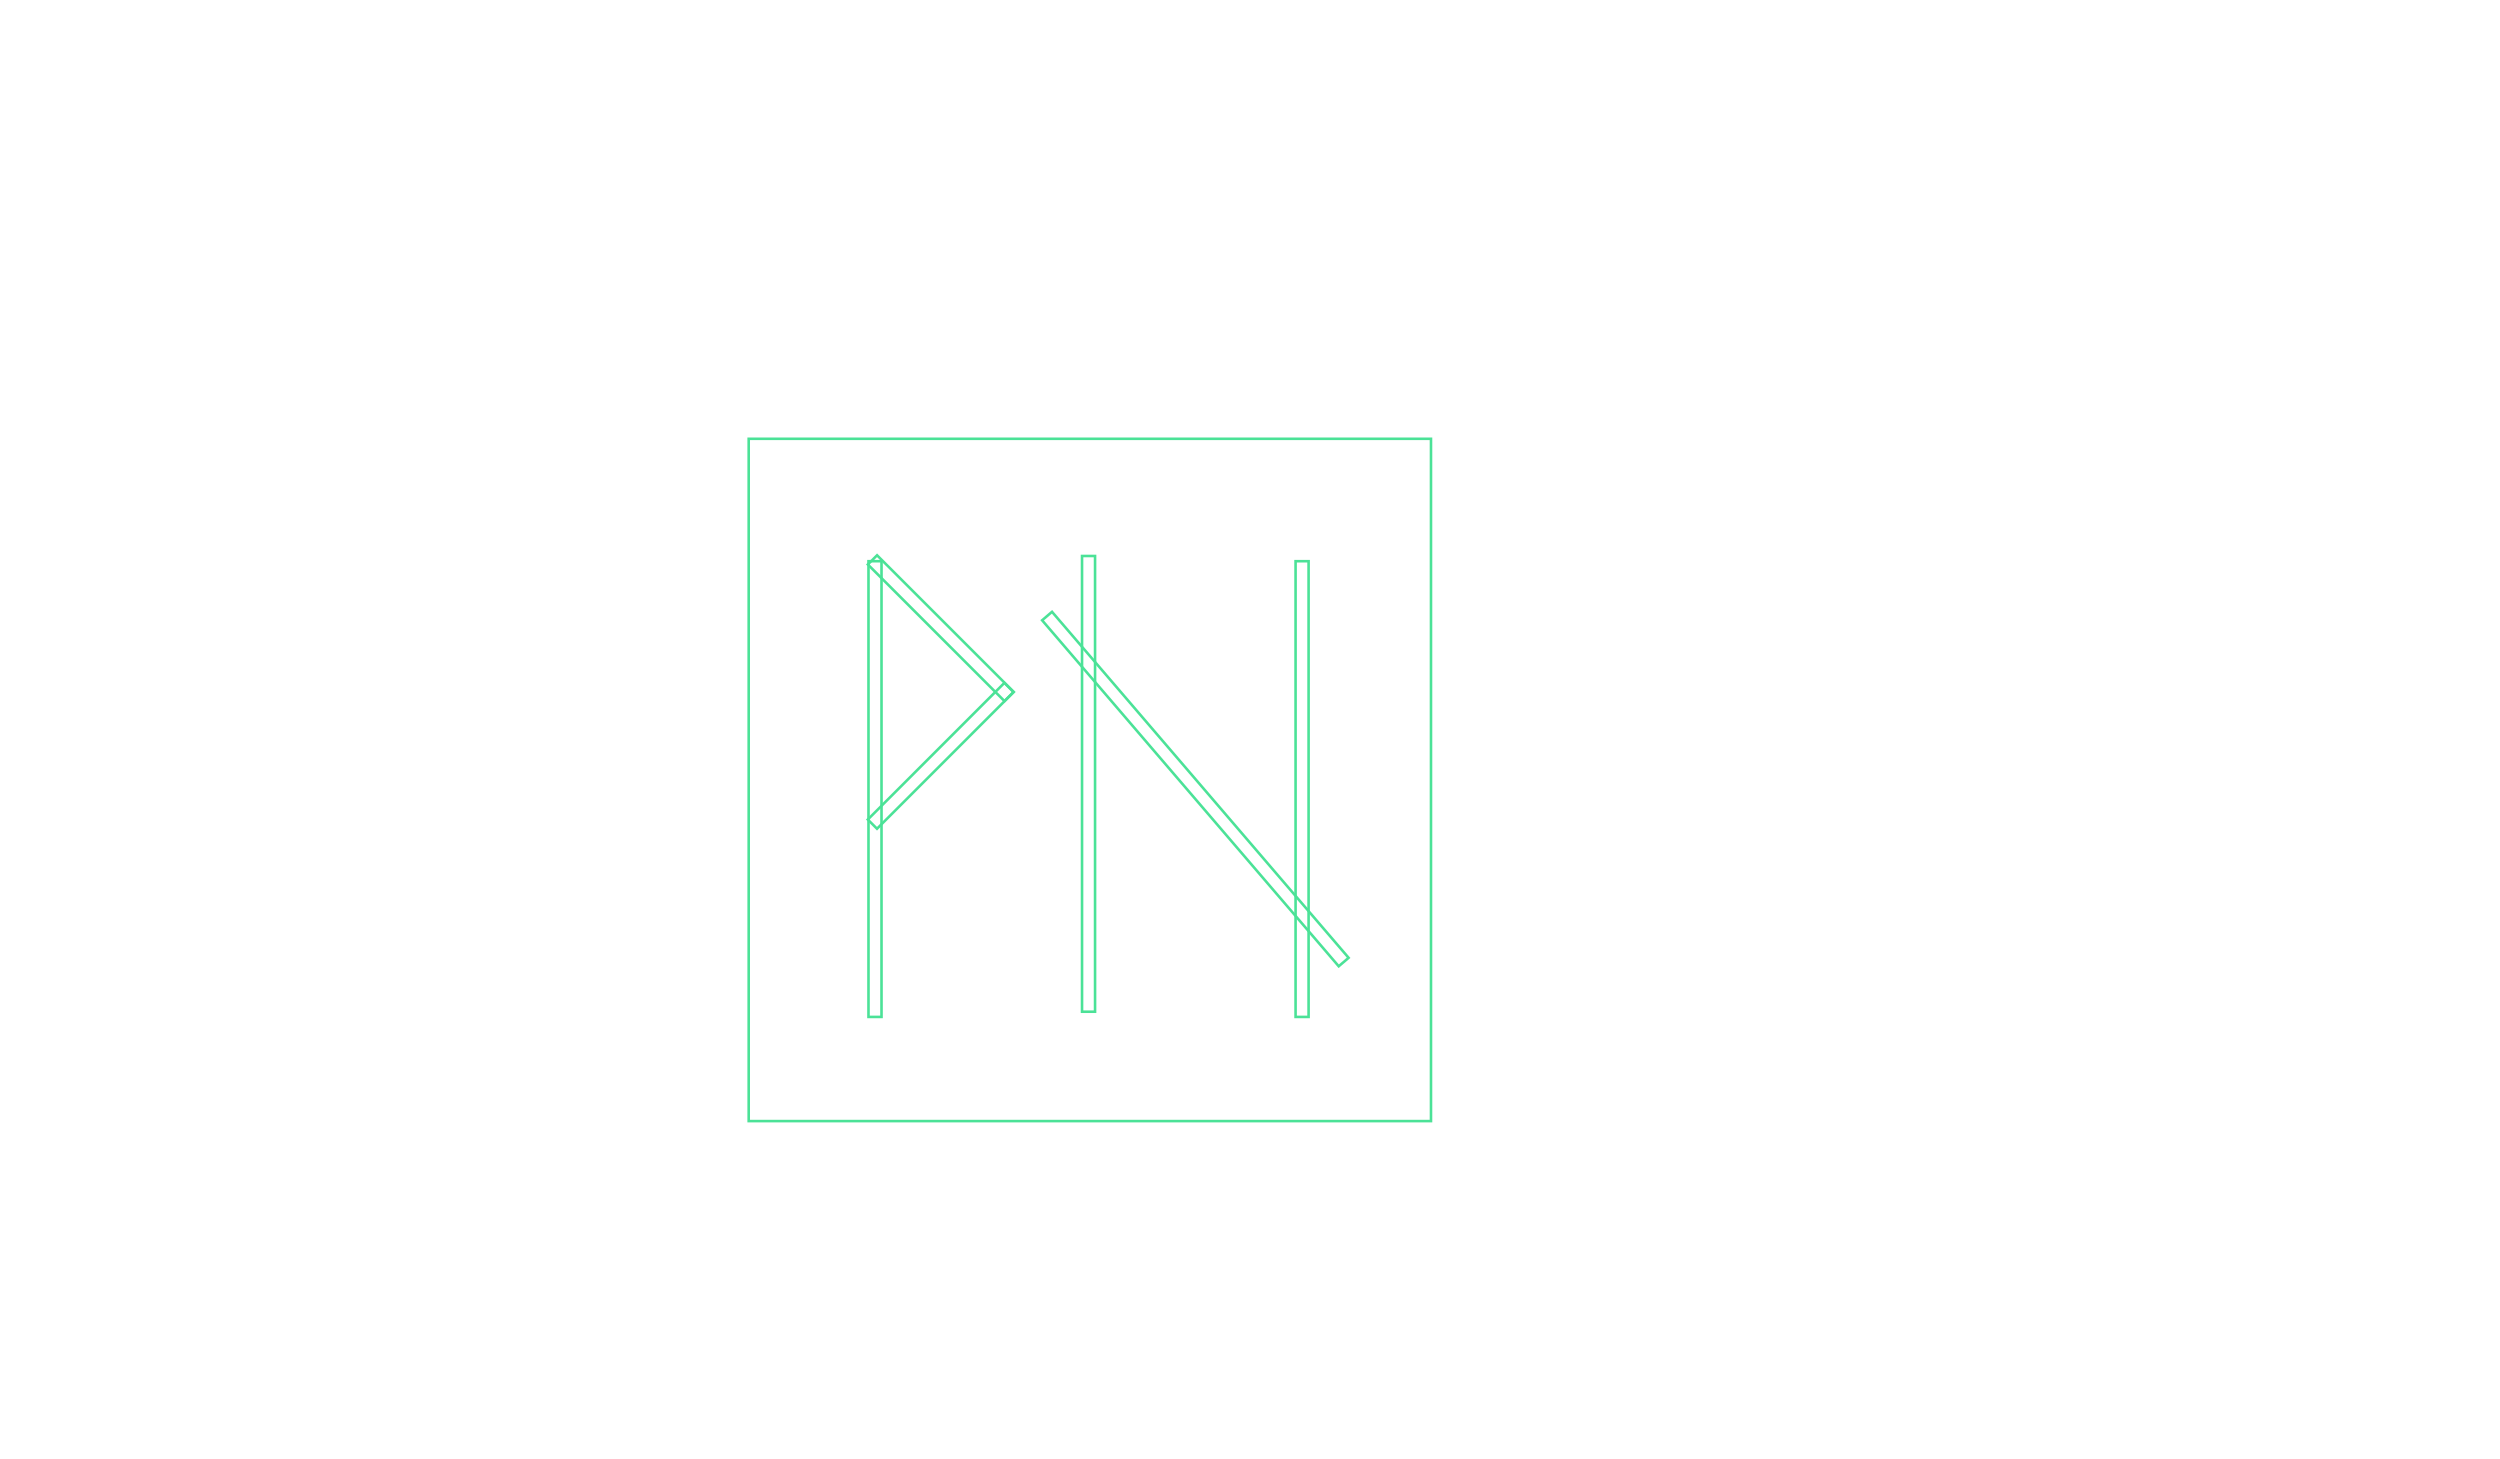
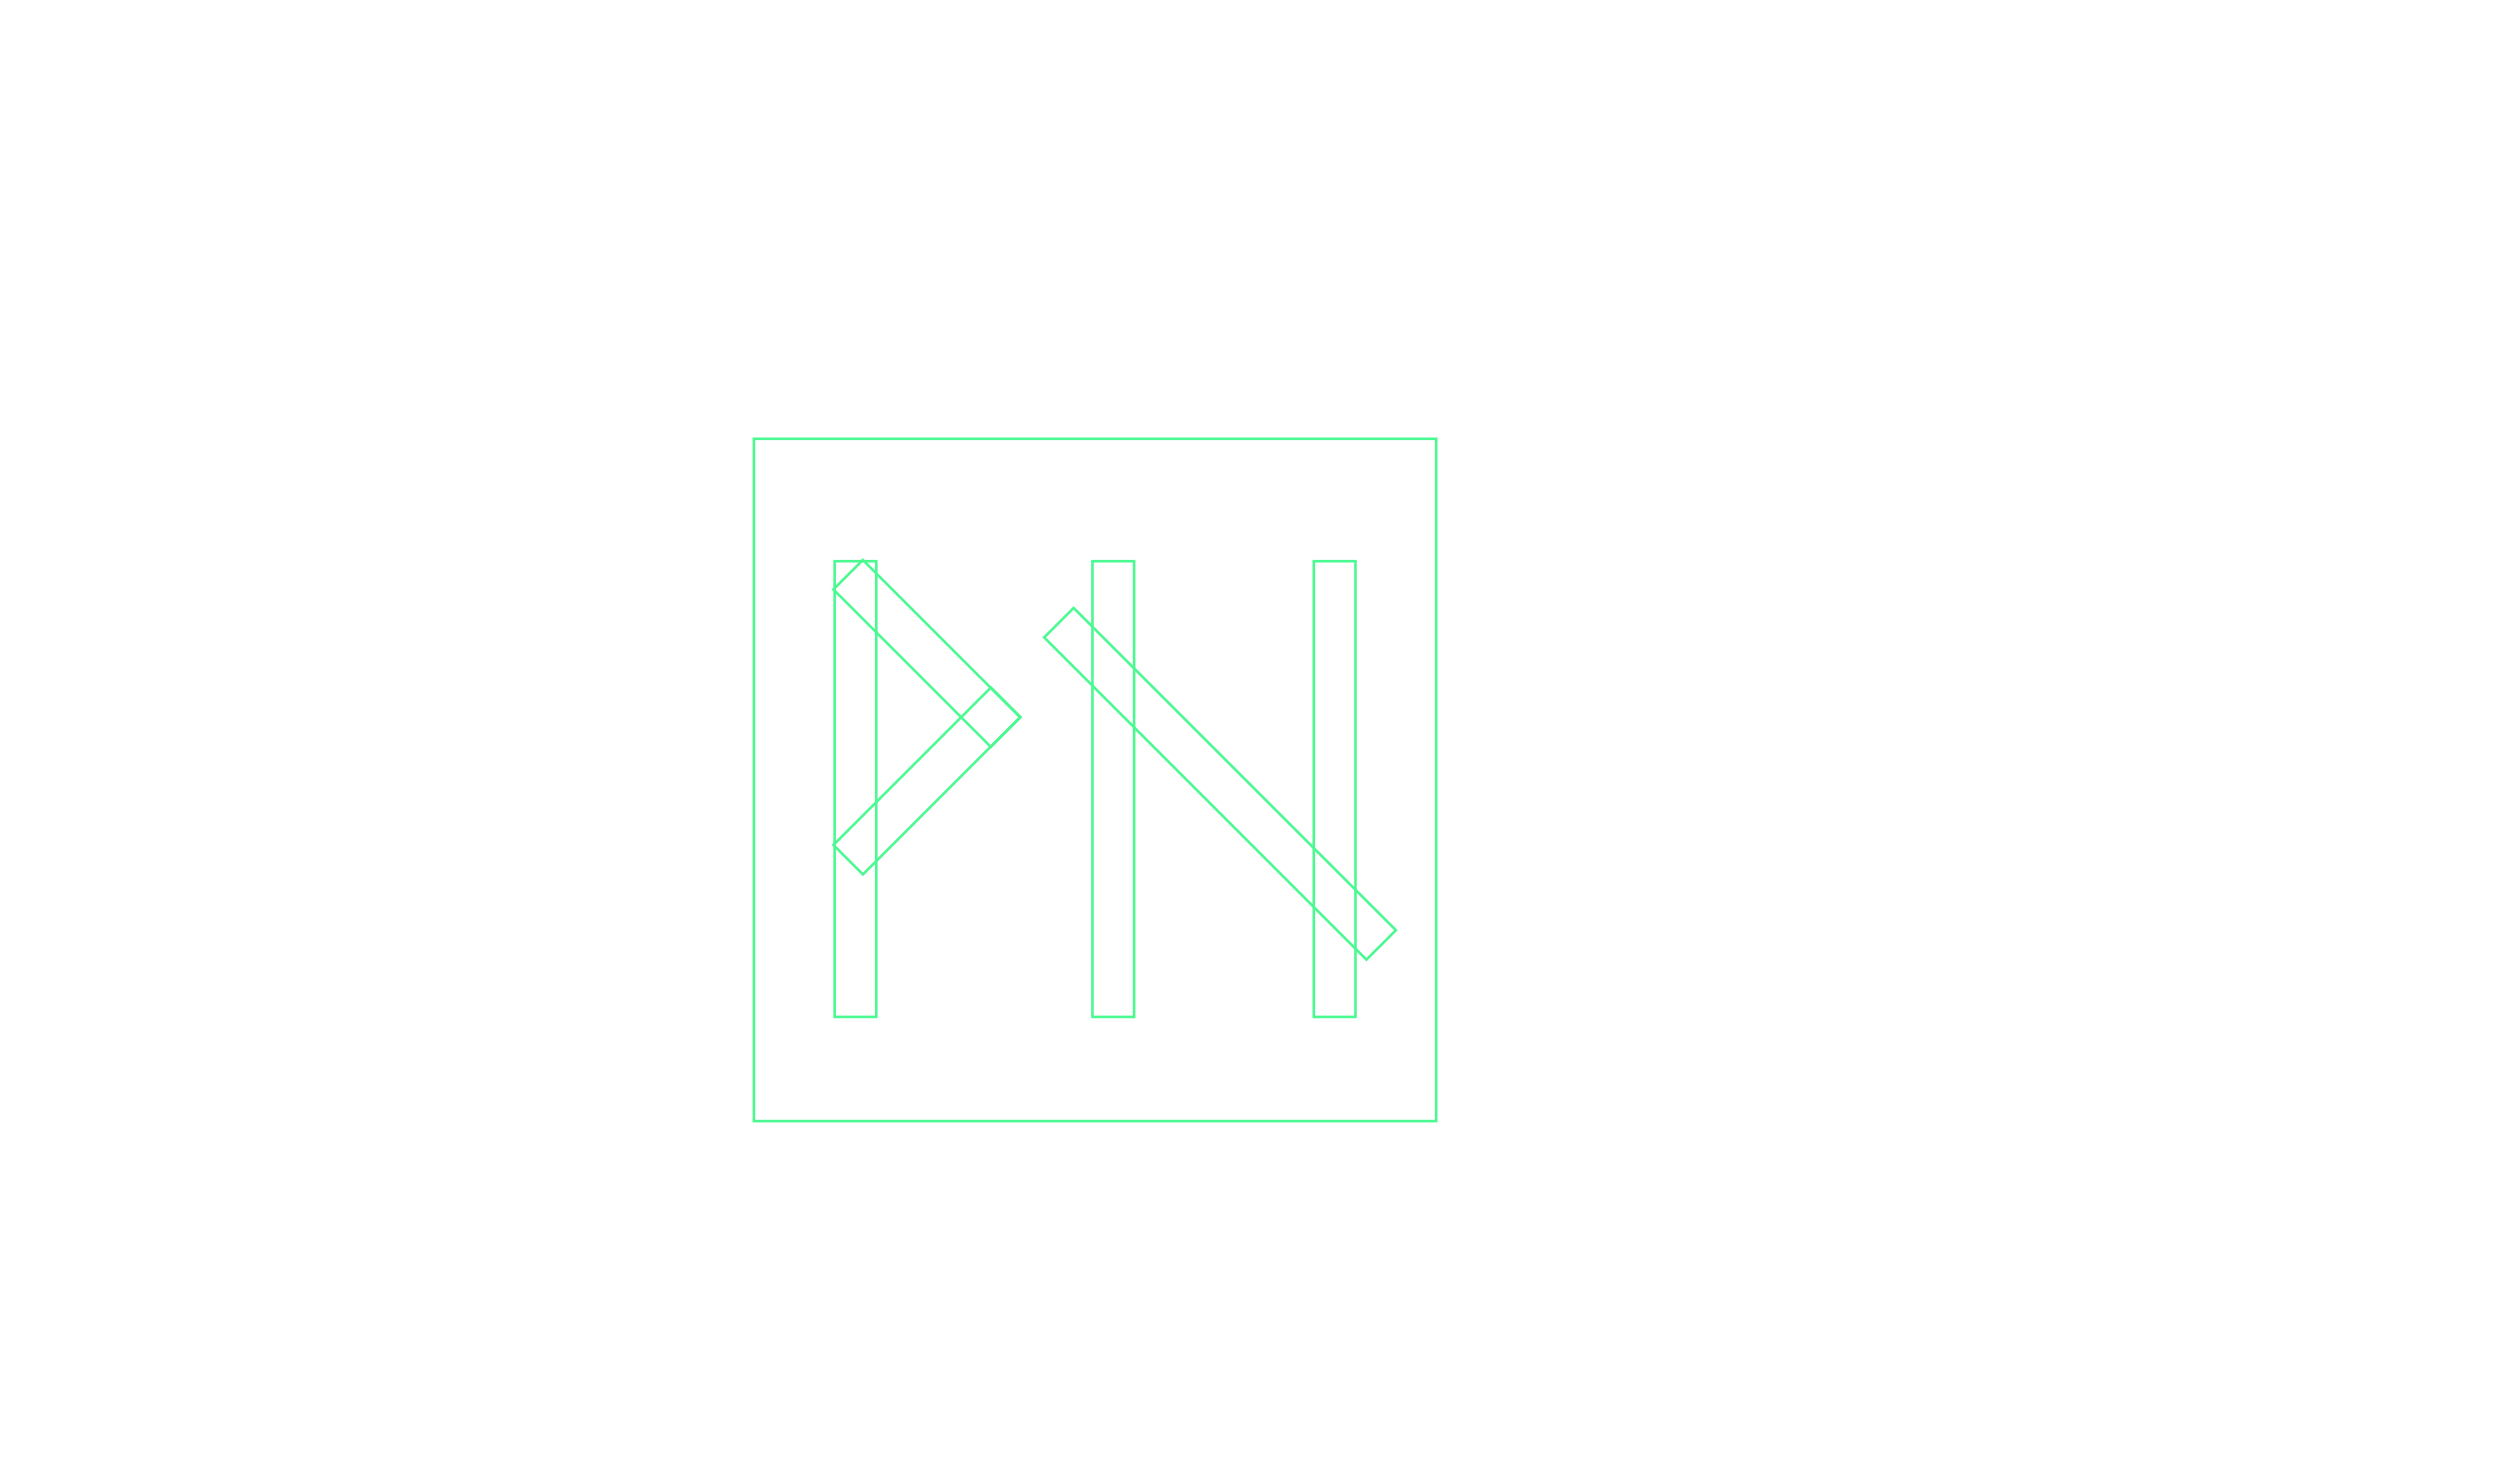
<svg xmlns="http://www.w3.org/2000/svg" version="1.1" id="Layer_1" x="0px" y="0px" width="960px" height="560px" viewBox="0 0 960 560" enable-background="new 0 0 960 560" xml:space="preserve">
-   <rect x="287.5" y="168.5" fill="none" stroke="#4BE297" stroke-miterlimit="10" width="262" height="262" />
  <g>
-     <rect x="333.5" y="215.5" fill="none" stroke="#4BE297" stroke-miterlimit="10" width="5" height="175" />
-     <rect x="358.728" y="204.133" transform="matrix(0.7071 -0.7072 0.7072 0.7071 -64.7669 326.1102)" fill="none" stroke="#4BE297" stroke-miterlimit="10" width="5" height="74.19" />
-     <rect x="358.728" y="253.134" transform="matrix(-0.7072 -0.707 0.707 -0.7072 411.4959 750.8719)" fill="none" stroke="#4BE297" stroke-miterlimit="10" width="5" height="74.19" />
-   </g>
-   <g>
-     <rect x="415.5" y="213.5" fill="none" stroke="#4BE297" stroke-miterlimit="10" width="5" height="175" />
-     <rect x="497.5" y="215.5" fill="none" stroke="#4BE297" stroke-miterlimit="10" width="5" height="175" />
-     <rect x="456.5" y="215.5" transform="matrix(-0.7592 0.6508 -0.6508 -0.7592 1004.685 234.3131)" fill="none" stroke="#4BE297" stroke-miterlimit="10" width="5" height="175" />
+     <rect x="289.5" y="168.5" fill="none" stroke="#4BF991" stroke-miterlimit="10" width="262" height="262" />
+     <g>
+       <rect x="419.5" y="215.5" fill="none" stroke="#4BF991" stroke-miterlimit="10" width="16" height="175" />
+       <rect x="504.5" y="215.5" fill="none" stroke="#4BF991" stroke-miterlimit="10" width="16" height="175" />
+       <rect x="460.5" y="213.5" transform="matrix(0.7071 -0.7071 0.7071 0.7071 -75.6237 419.4171)" fill="none" stroke="#4BF991" stroke-miterlimit="10" width="16" height="175" />
+     </g>
+     <g>
+       <rect x="320.5" y="215.5" fill="none" stroke="#4BF991" stroke-miterlimit="10" width="16" height="175" />
+       <rect x="347.907" y="208.16" transform="matrix(0.7071 -0.7071 0.7071 0.7071 -73.1737 325.1624)" fill="none" stroke="#4BF991" stroke-miterlimit="10" width="16" height="85.495" />
+       <rect x="347.907" y="257.16" transform="matrix(0.7071 0.7071 -0.7071 0.7071 316.3295 -163.825)" fill="none" stroke="#4BF991" stroke-miterlimit="10" width="16" height="85.495" />
+     </g>
  </g>
</svg>
